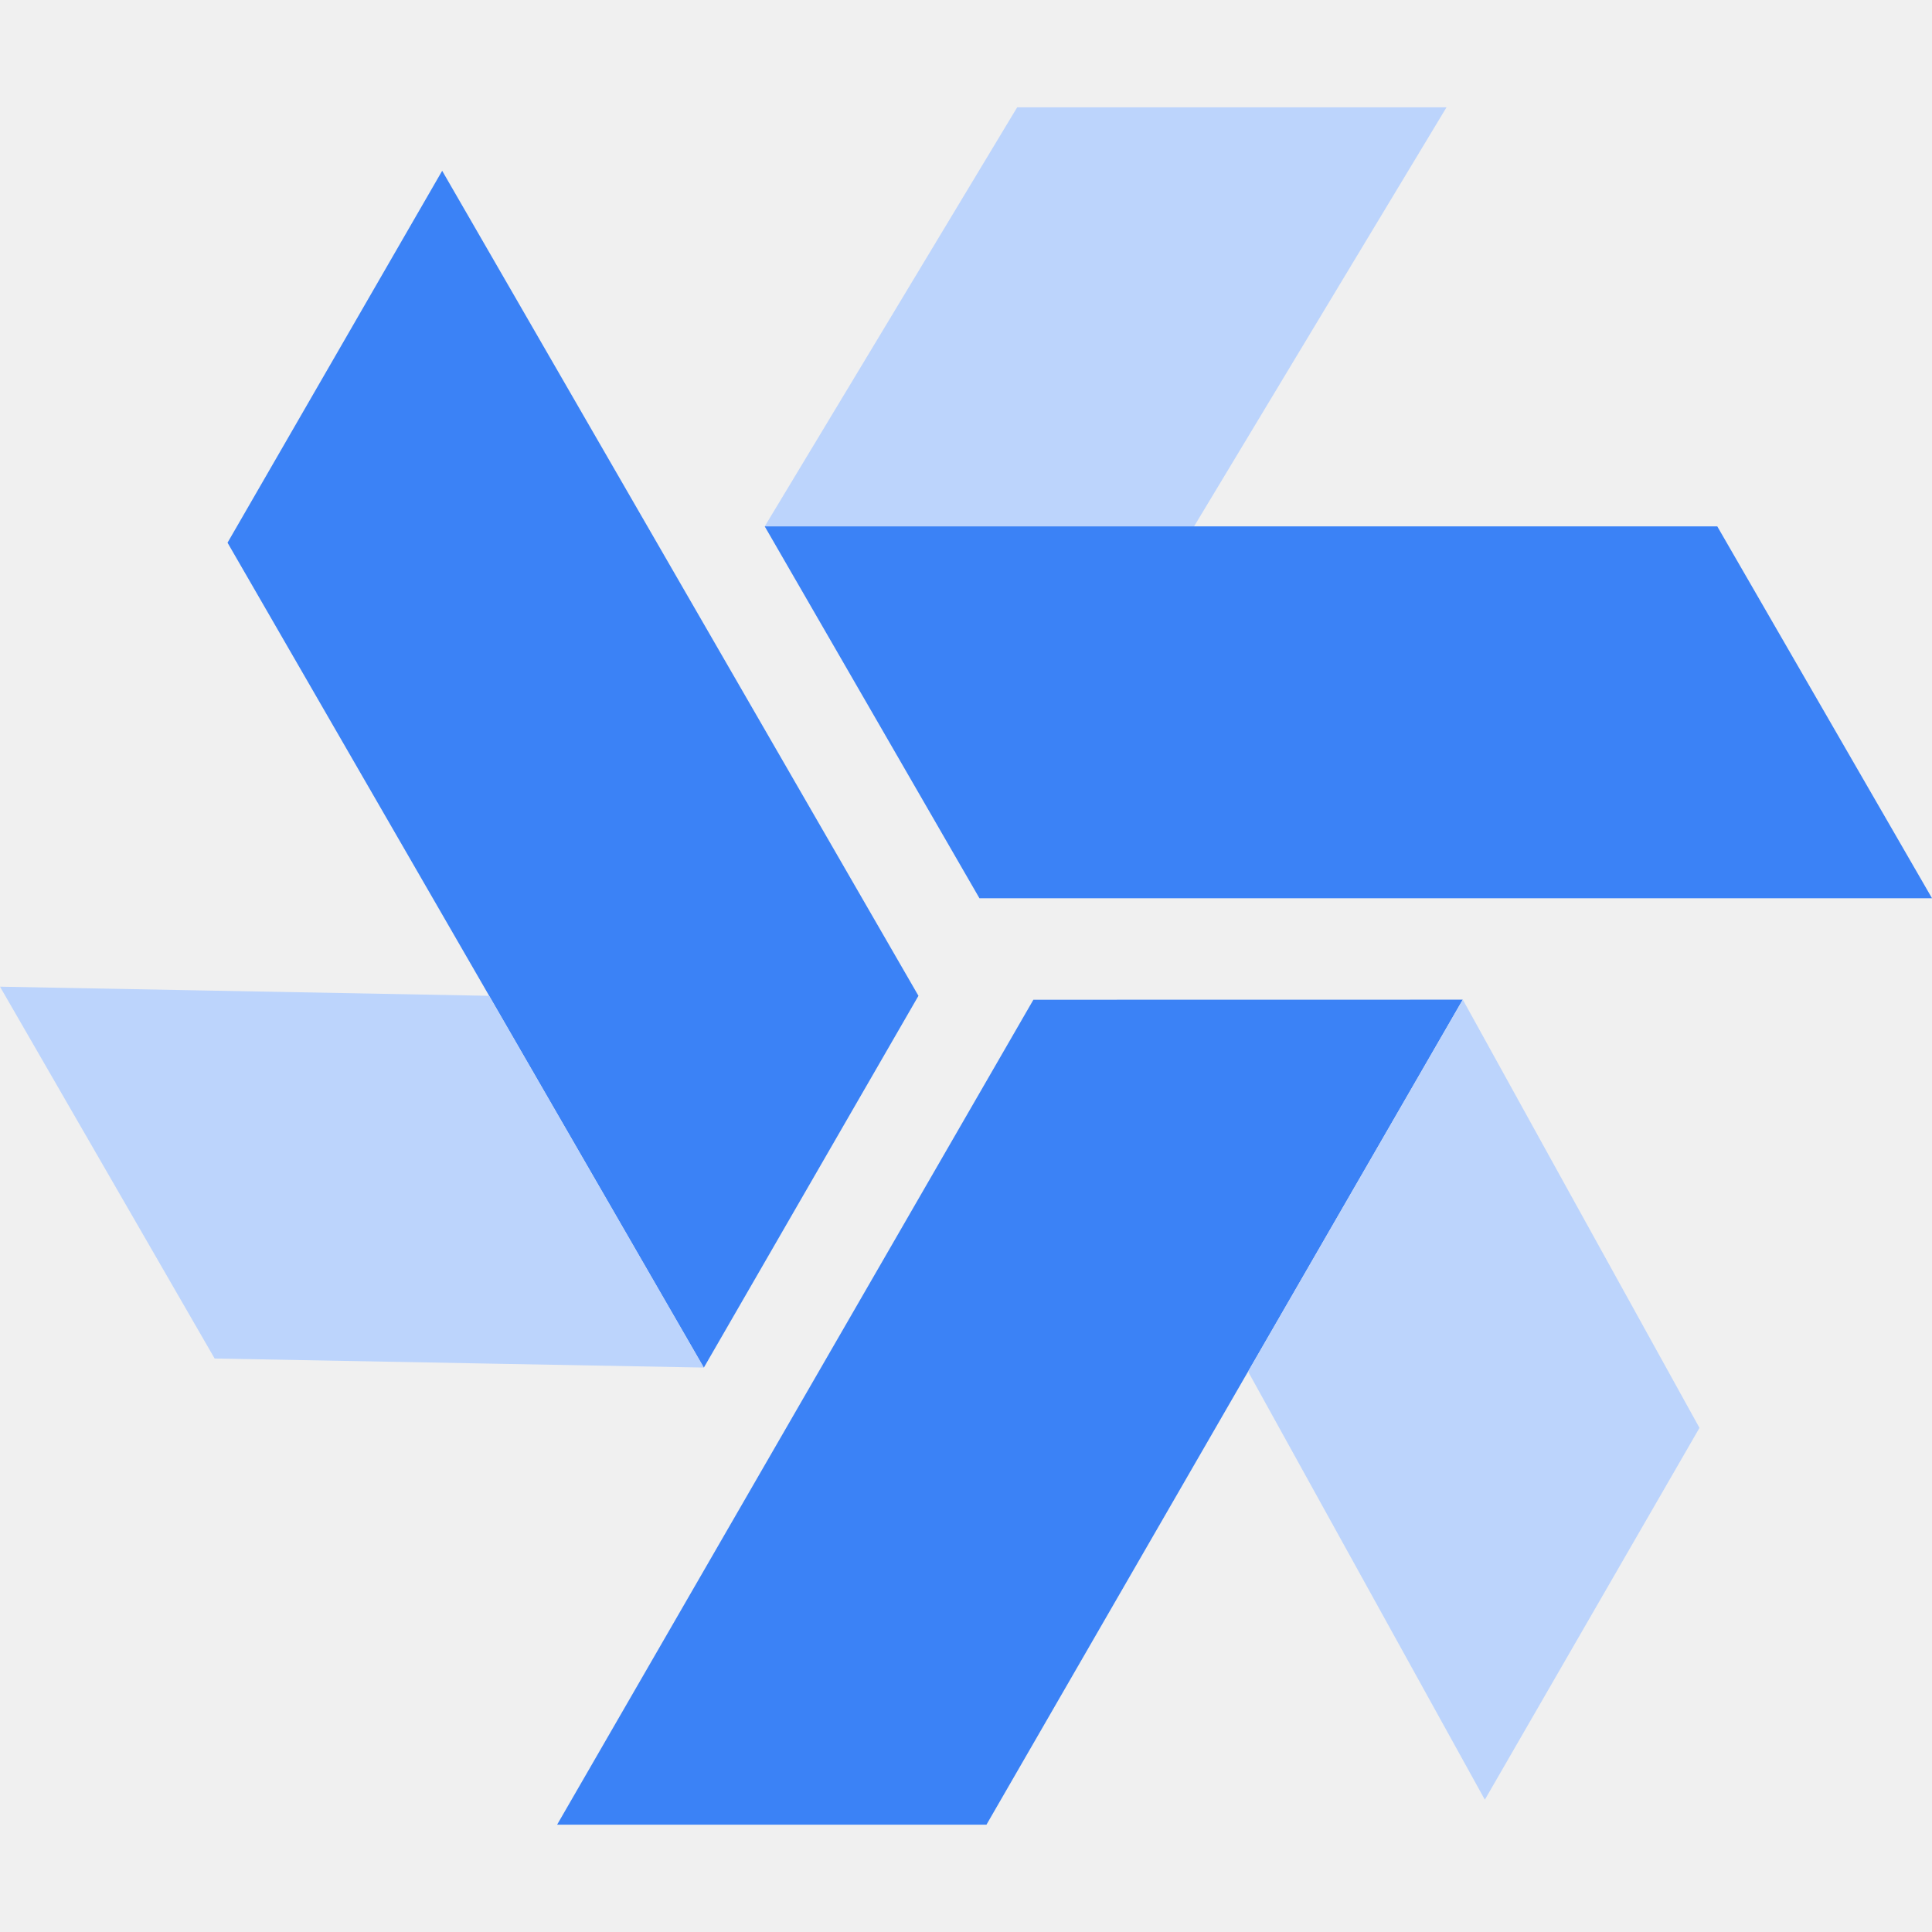
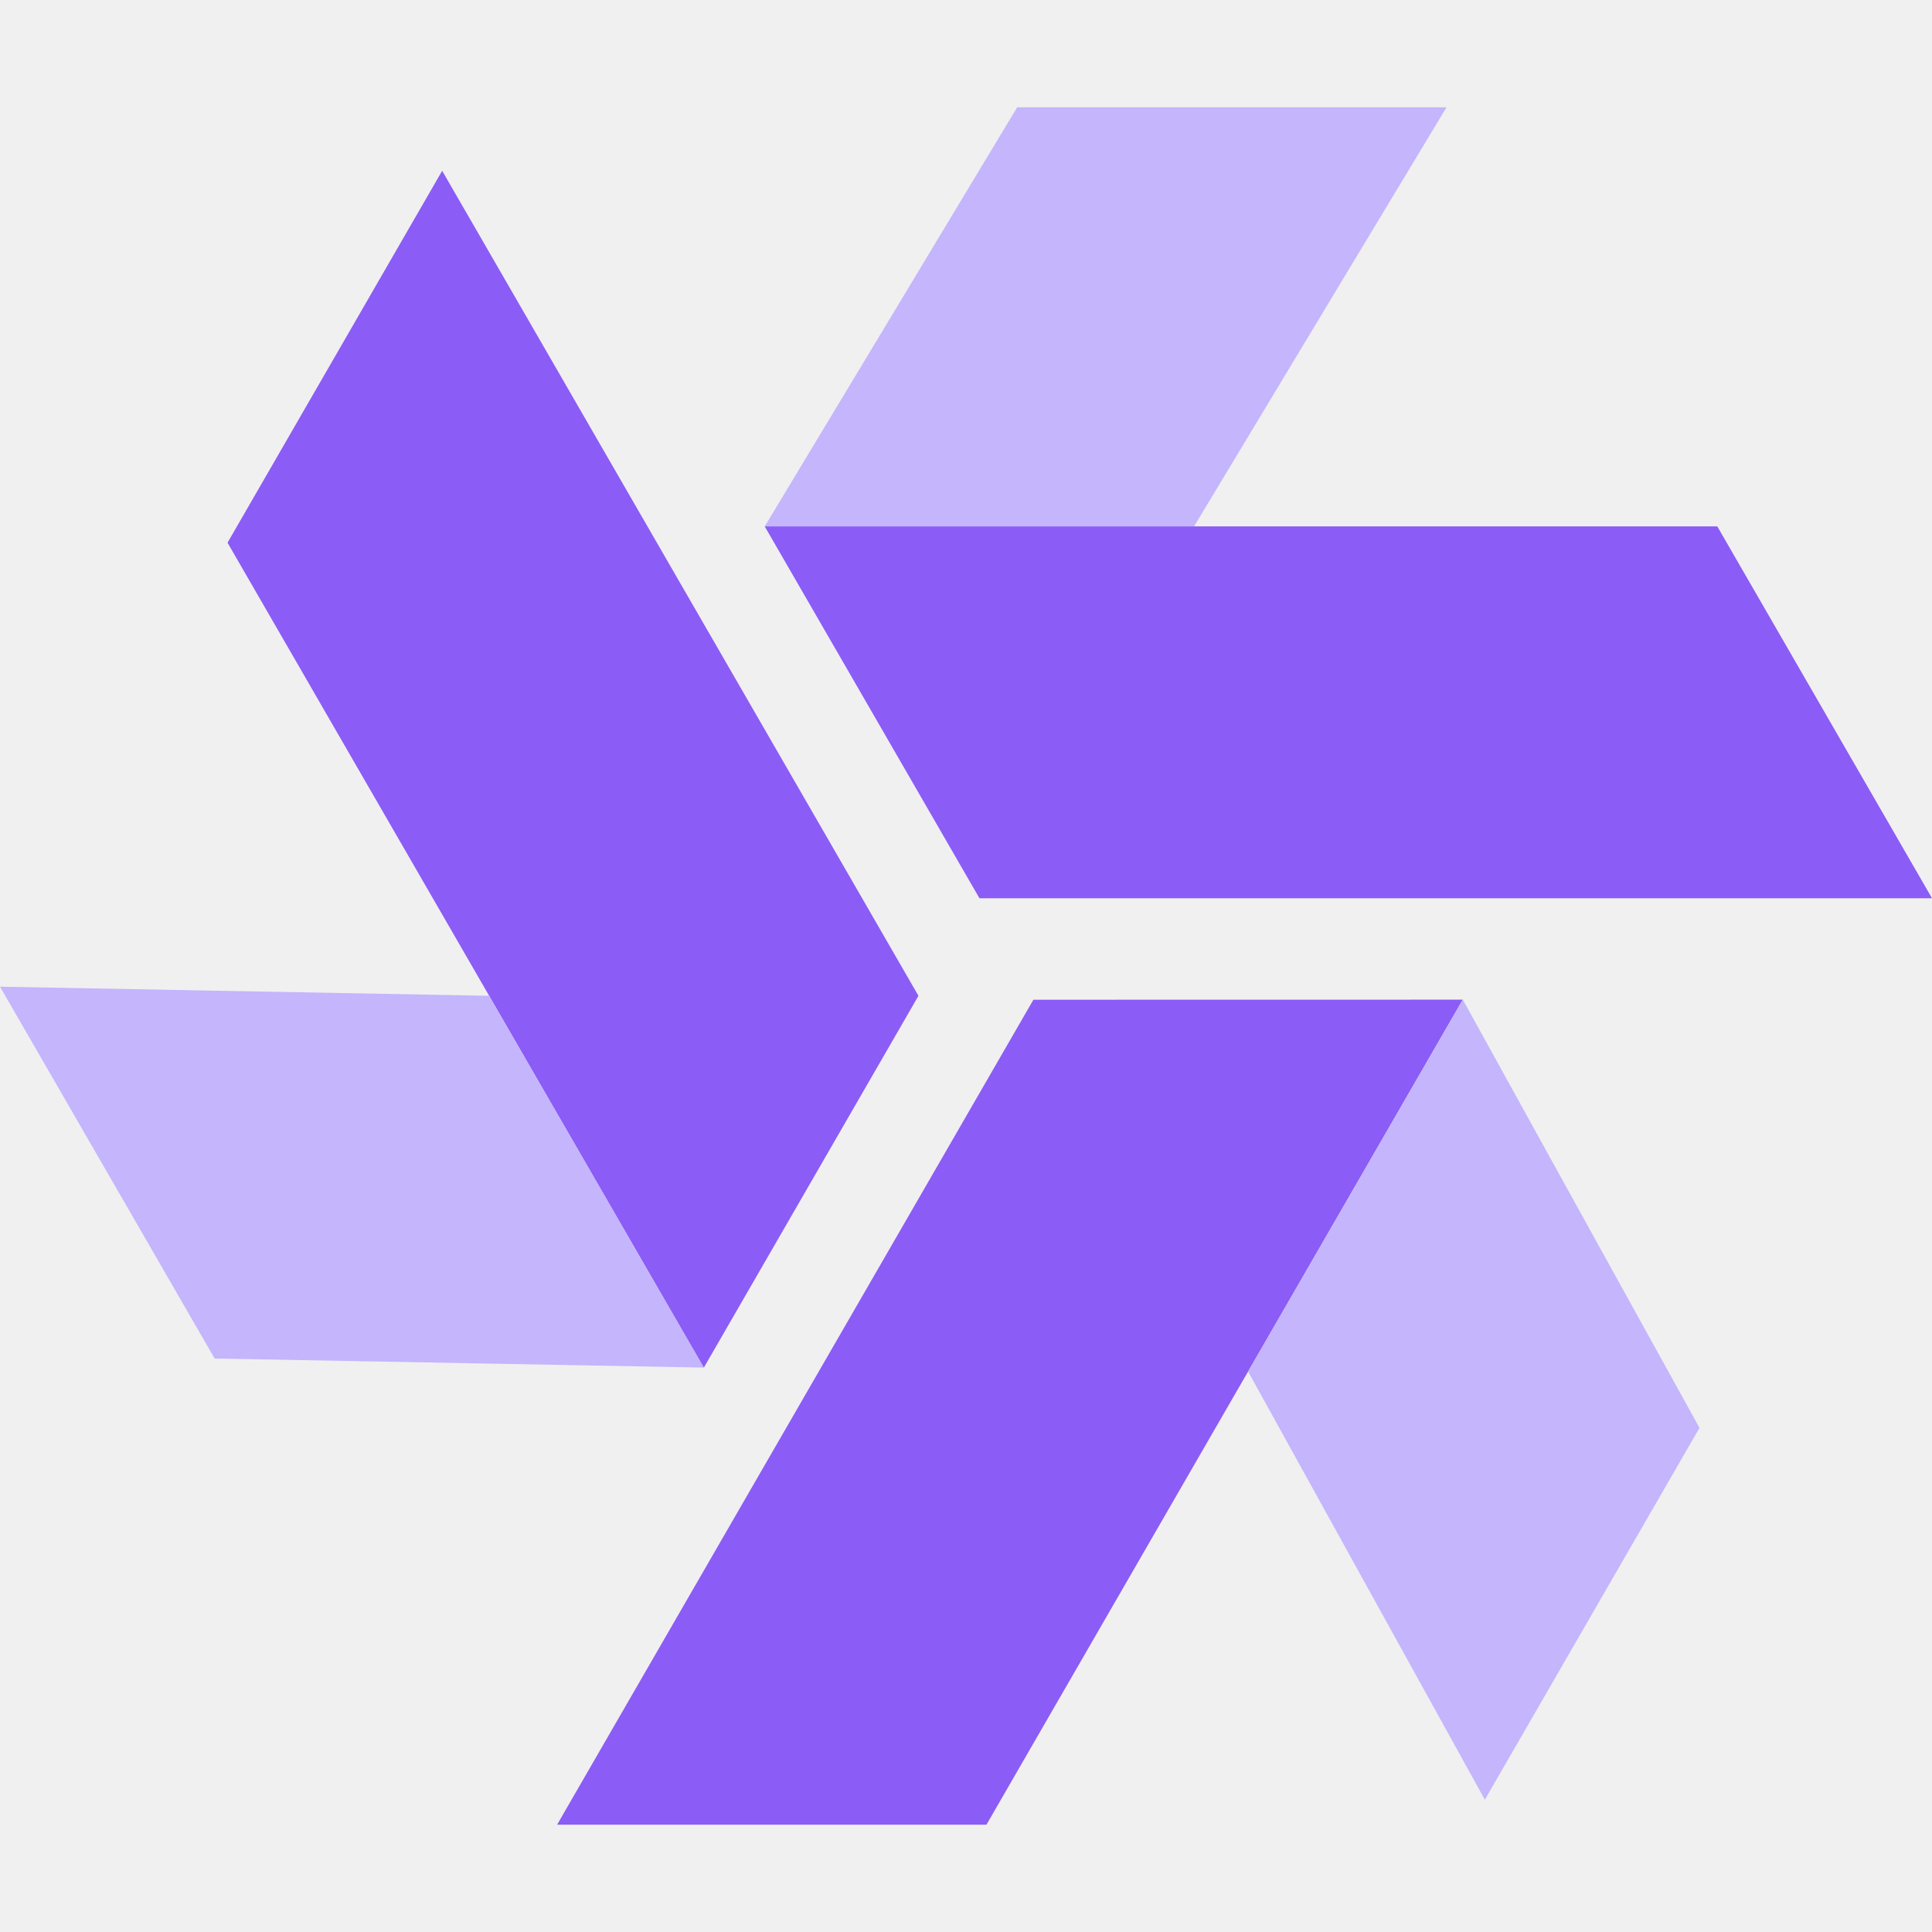
<svg xmlns="http://www.w3.org/2000/svg" version="1.1" id="Calque_1" x="0px" y="0px" viewBox="0 0 256 256" style="enable-background:new 0 0 256 256;" xml:space="preserve">
  <style type="text/css">
	.st0{fill:#FFFFFF;}
	.st1{opacity:0.4;fill:#FFFFFF;}
- 	.st2{fill:#BCD4FC;}
- 	.st3{fill:#3B82F6;}
+ 	.st2{fill:#C4B5FD;}
+ 	.st3{fill:#8B5CF6;}
	.st4{fill:#B3B3B3;}
	.st5{fill:url(#SVGID_1_);}
	.st6{fill:url(#SVGID_00000021089067129159788970000008246765442136188072_);}
	.st7{fill:url(#SVGID_00000117639240116366130650000015074833605515028638_);}
	.st8{opacity:0.4;fill:url(#SVGID_00000101781798616409025840000016567063639337360777_);}
	.st9{opacity:0.4;fill:url(#SVGID_00000052086836598721292040000002033117744178971046_);}
	.st10{opacity:0.4;fill:url(#SVGID_00000159460939004760751800000002448009281983951536_);}
	.st11{opacity:0.4;fill:url(#SVGID_00000013177830667419993080000017721442101626521532_);}
	.st12{opacity:0.4;fill:url(#SVGID_00000152235521444854938490000006526001119318383285_);}
	.st13{opacity:0.4;fill:url(#SVGID_00000119823135212293698520000012774889010992664993_);}
</style>
  <g>
    <polygon class="st2" points="134.78,14.22 114.31,48.21 101.33,69.75 158.22,69.75 177.97,36.95 191.67,14.22  " />
    <polygon class="st3" points="227.55,69.75 186.61,69.75 101.33,69.75 129.78,119.02 158.16,119.02 228.61,119.02 256,119.02  " />
    <polygon class="st3" points="136.93,132.47 116.46,167.93 73.82,241.78 130.71,241.78 144.9,217.2 180.13,156.18 193.82,132.46     " />
    <polygon class="st3" points="121.7,131.95 101.23,96.49 58.59,22.63 30.15,71.91 44.34,96.49 79.57,157.5 93.26,181.22  " />
    <polygon class="st2" points="64.81,131.95 25.15,131.21 0,130.74 28.44,180.01 66.73,180.72 93.26,181.21  " />
    <polygon class="st2" points="165.38,181.74 184.58,216.46 196.75,238.47 225.19,189.2 206.66,155.69 193.83,132.46  " />
  </g>
</svg>
